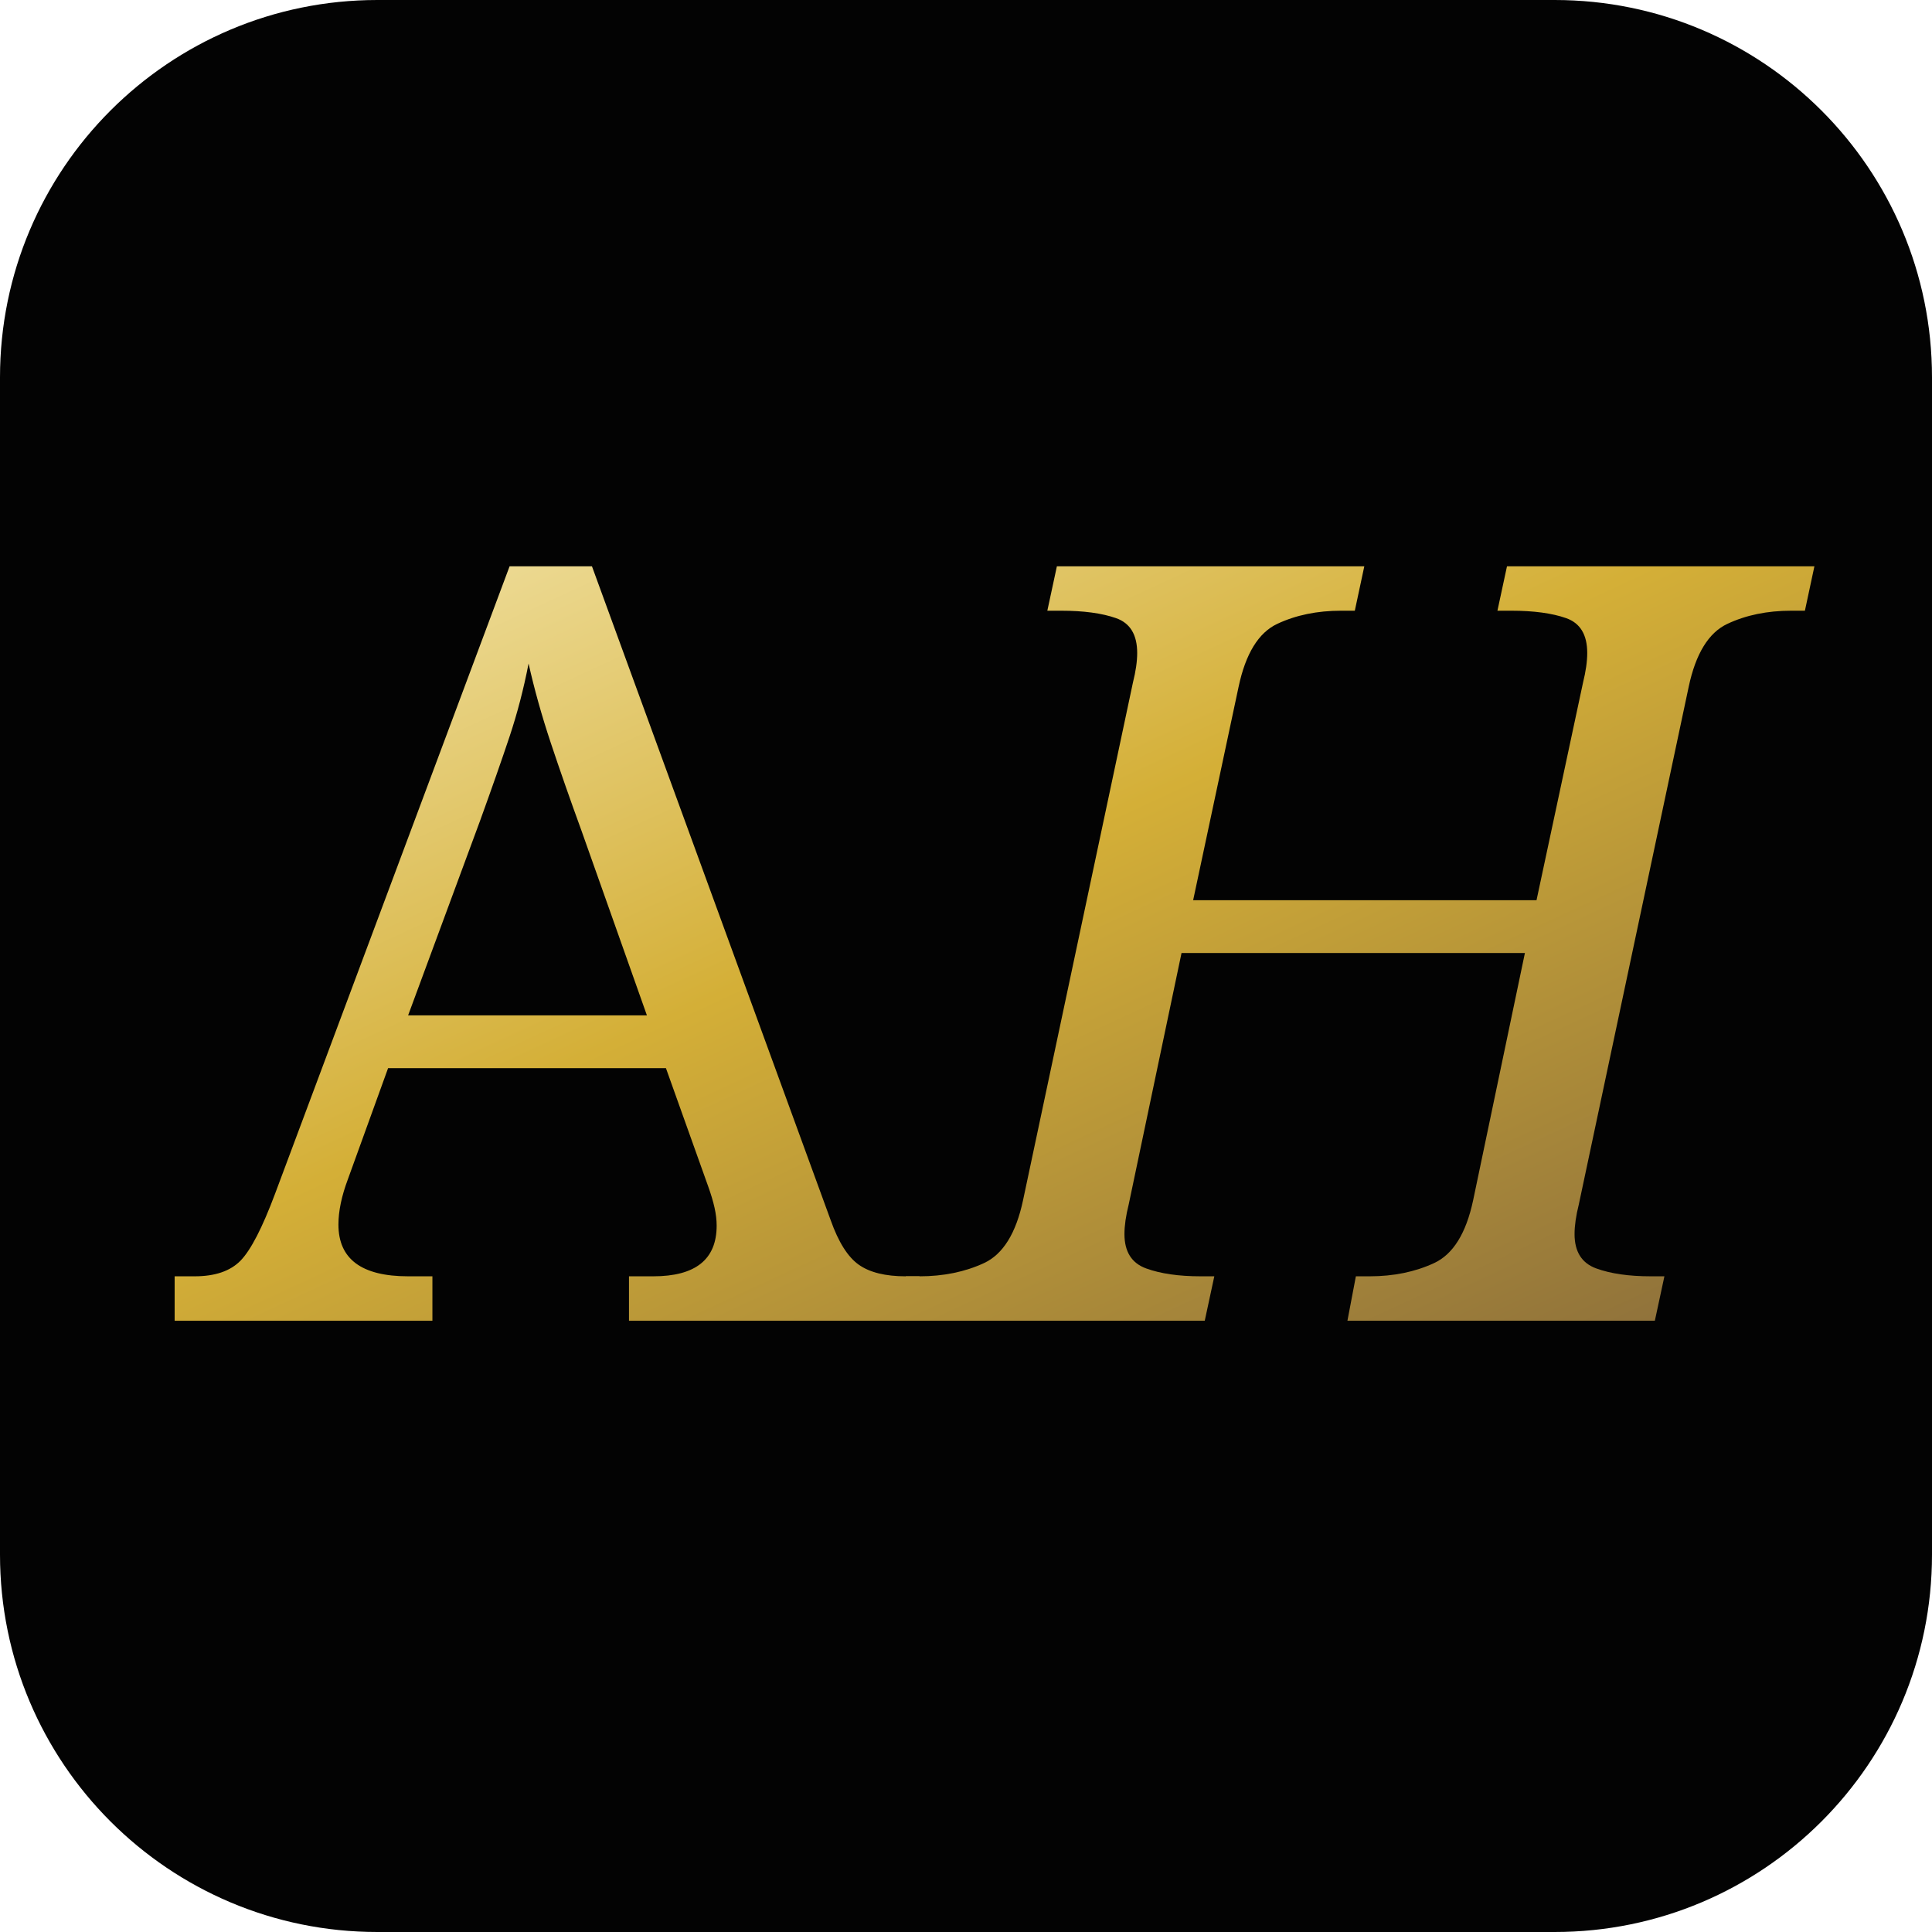
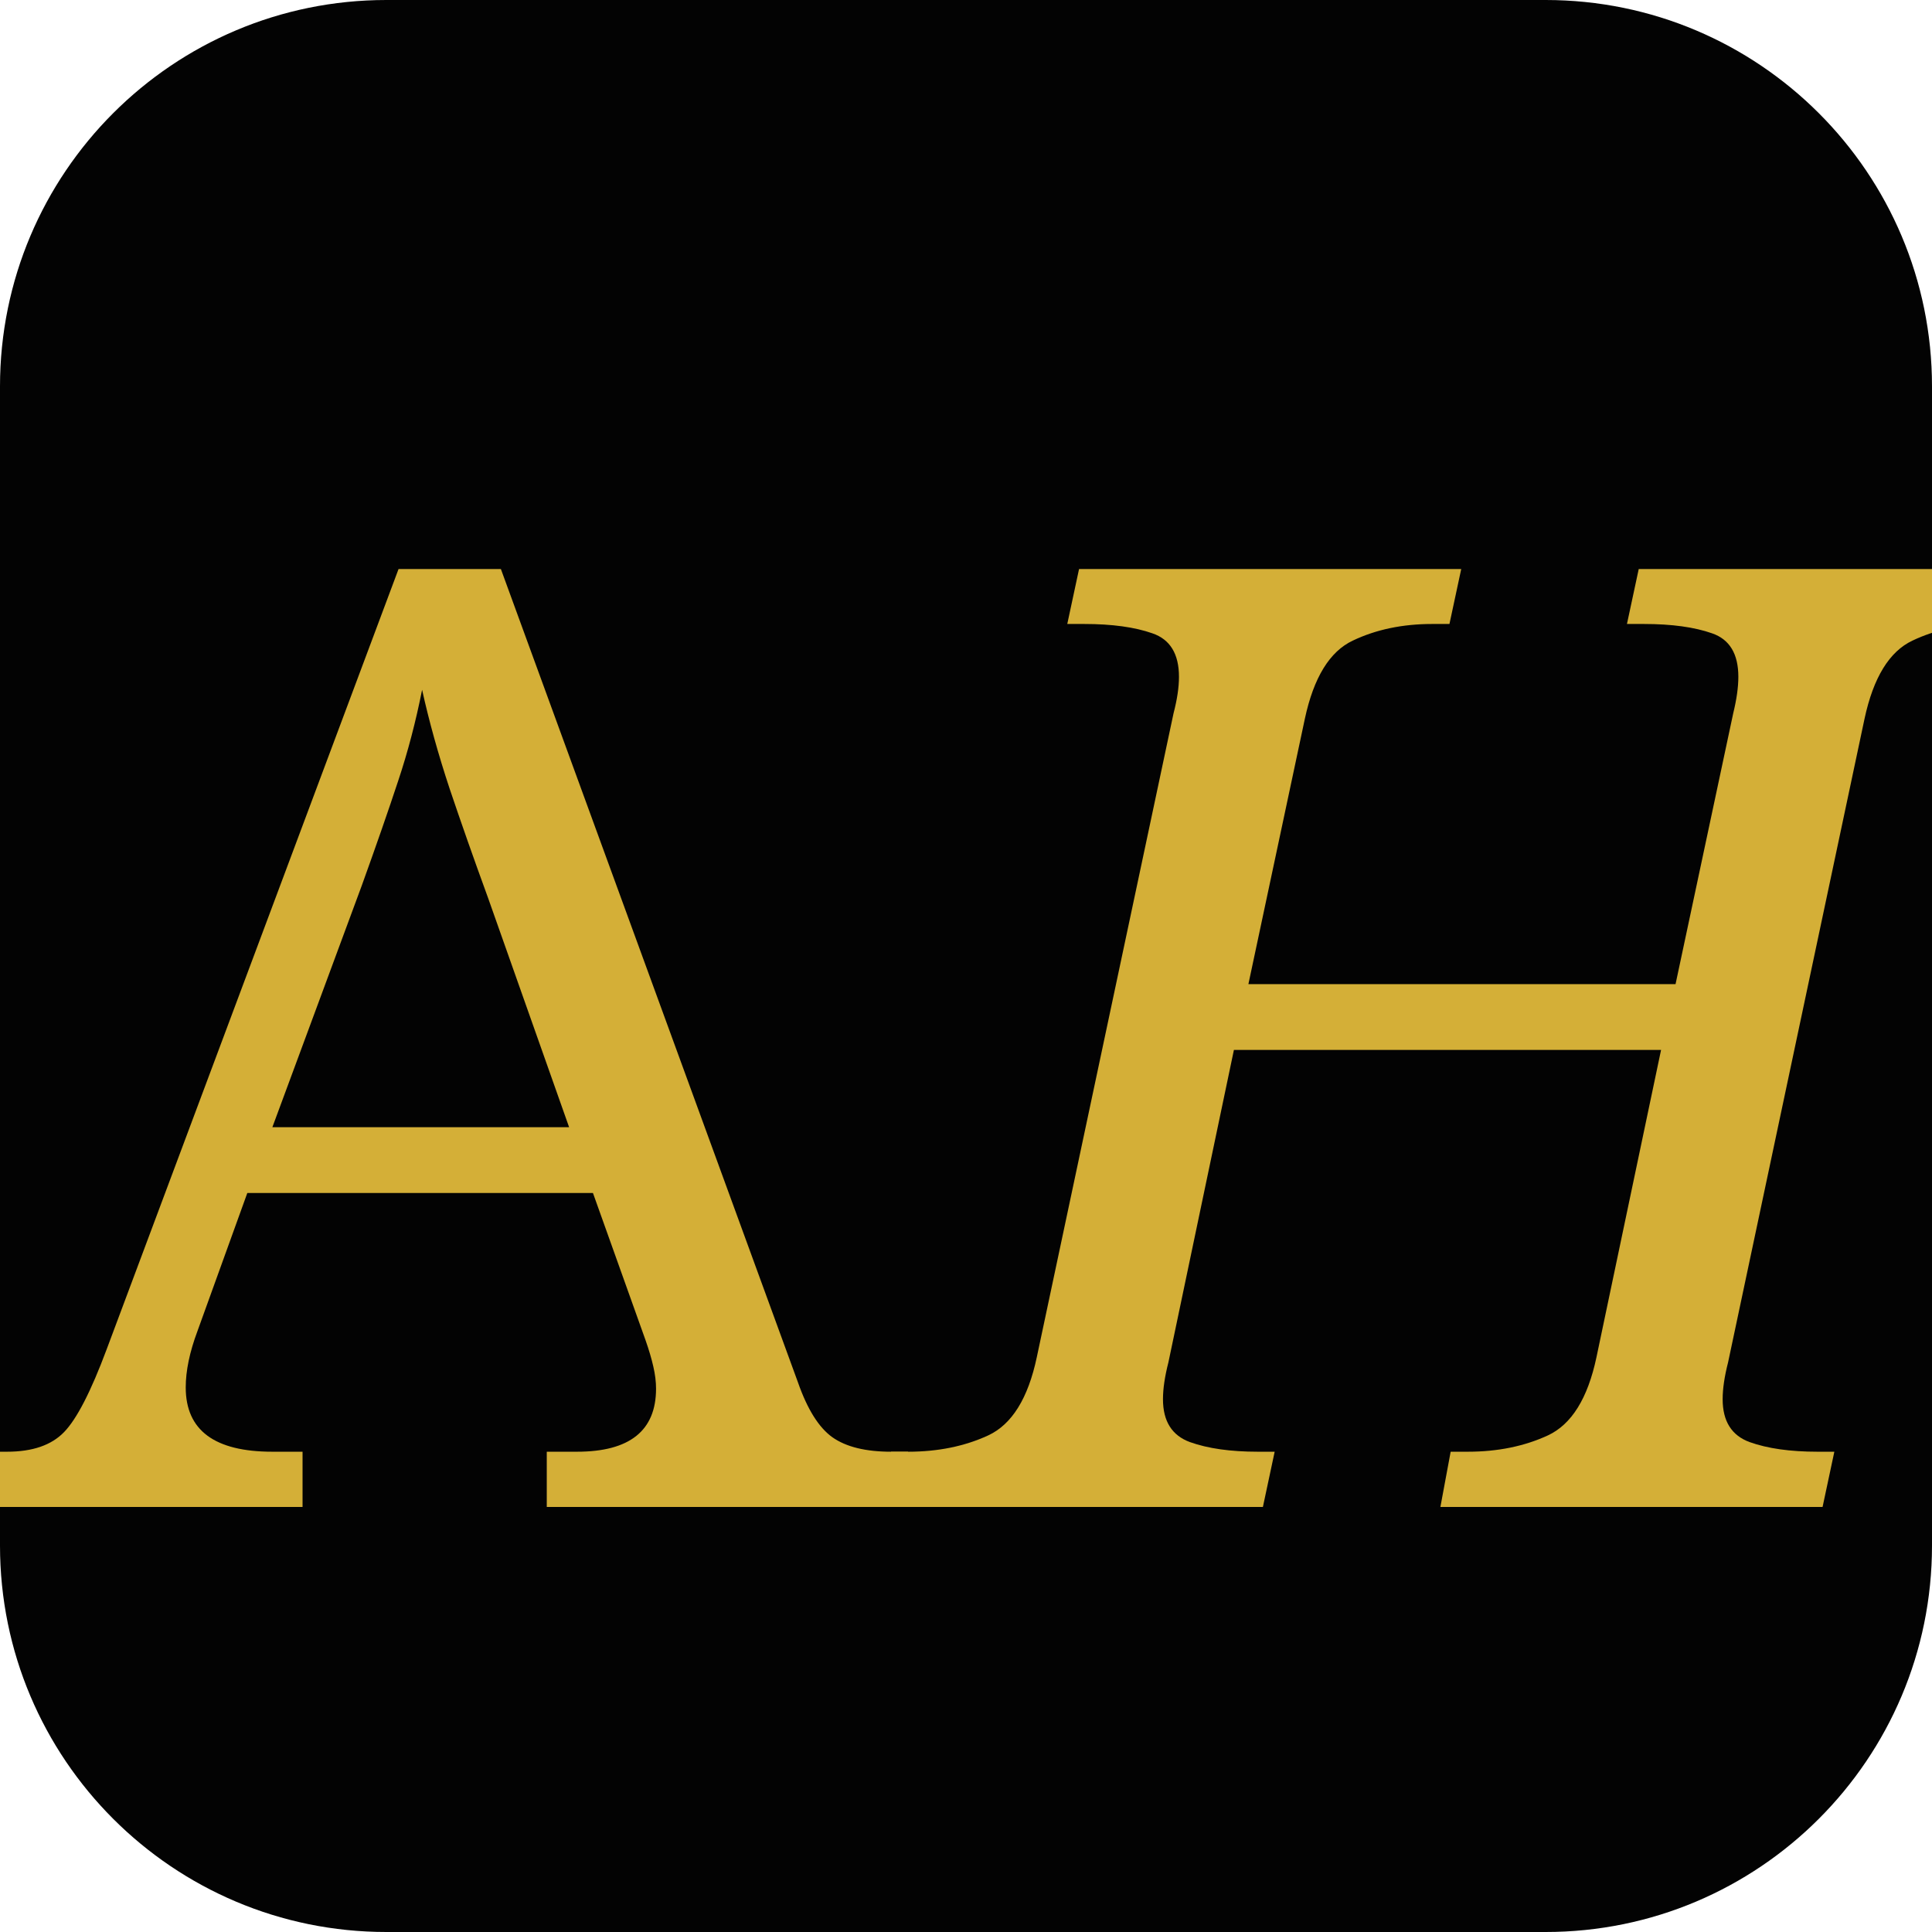
- <svg xmlns="http://www.w3.org/2000/svg" viewBox="0 0 512 512">
-   <defs>
-     <linearGradient id="oro" x1="0%" y1="0%" x2="100%" y2="100%">
-       <stop offset="0%" stop-color="#F3E5AB" />
-       <stop offset="45%" stop-color="#D4AF37" />
-       <stop offset="100%" stop-color="#8A6D3B" />
-     </linearGradient>
-   </defs>
-   <rect width="512" height="512" fill="#030303" rx="100" />
-   <g fill="url(#oro)" font-family="'Playfair Display', Georgia, serif" font-size="280" font-weight="500">
-     <text x="256" y="350" text-anchor="middle" letter-spacing="-20">
-       A<tspan font-style="italic">H</tspan>
-     </text>
-   </g>
+ <svg xmlns="http://www.w3.org/2000/svg" viewBox="0 0 100 100">
+   <rect width="100" height="100" rx="20" fill="#030303" />
+   <text x="50" y="78" text-anchor="middle" font-family="'Playfair Display', Georgia, serif" font-size="68" font-weight="400" fill="#D4AF37" letter-spacing="-5">A<tspan font-style="italic">H</tspan>
+   </text>
</svg>
